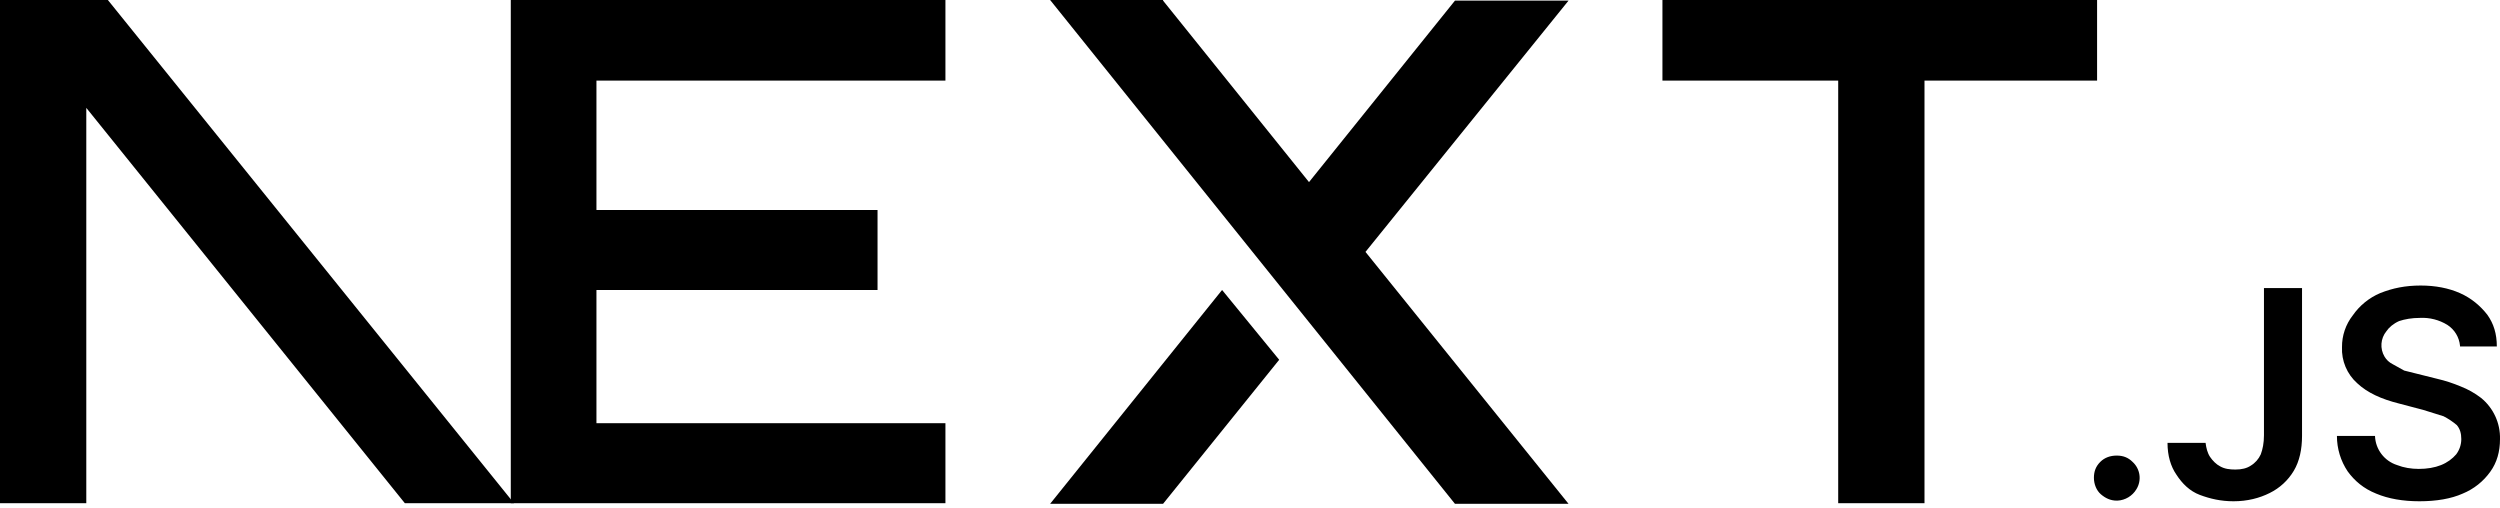
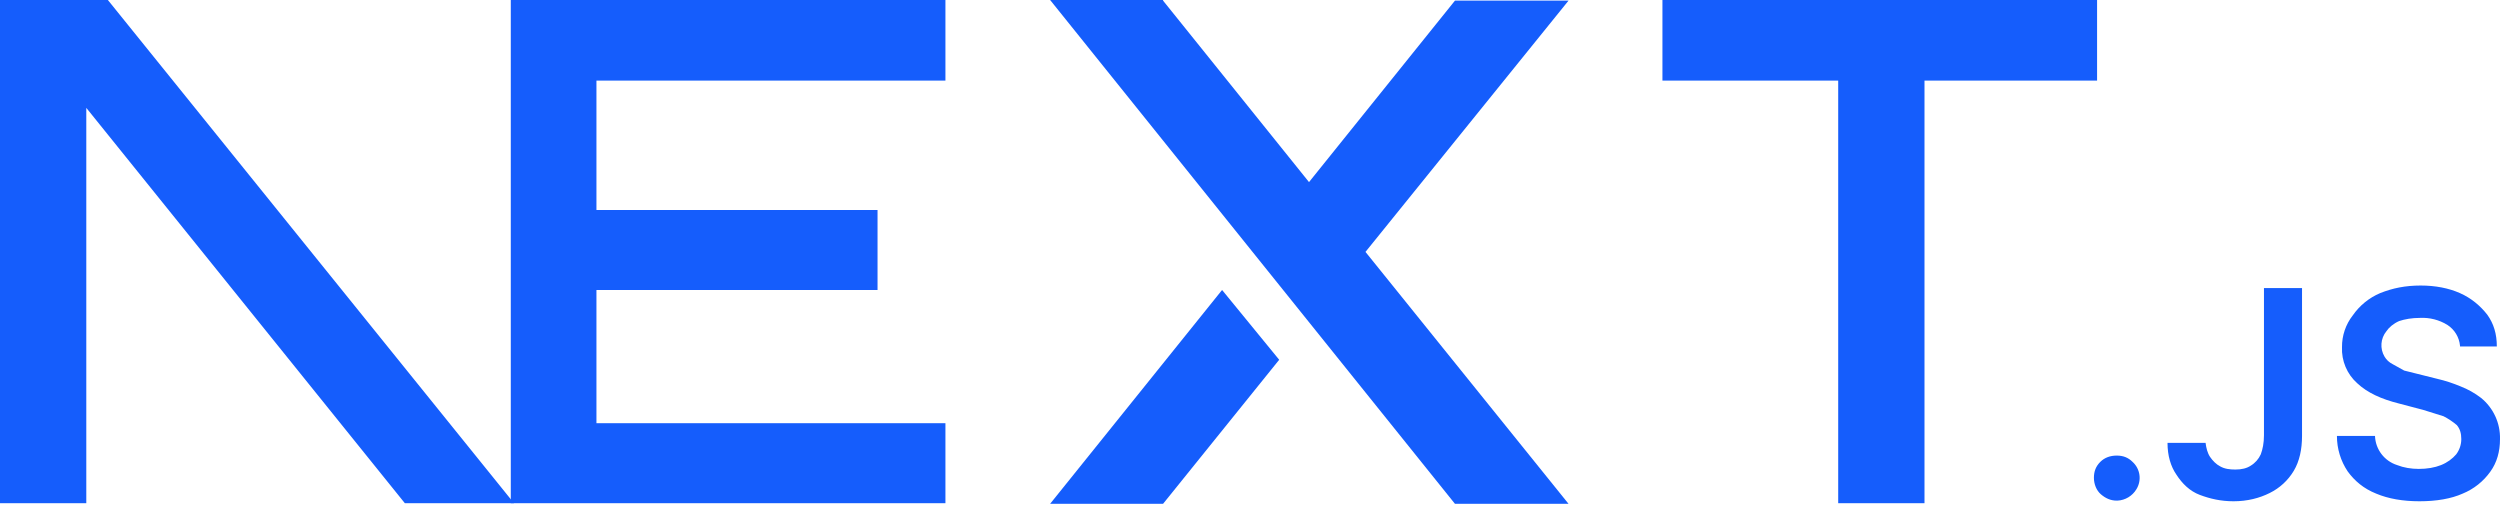
<svg xmlns="http://www.w3.org/2000/svg" fill="none" viewBox="0 0 394 80">
-   <path fill="#000" d="M262 0h68.5v12.7h-27.2v66.6h-13.6V12.7H262V0ZM149 0v12.7H94v20.4h44.3v12.6H94v21h55v12.6H80.5V0h68.7zm34.3 0h-17.8l63.8 79.4h17.9l-32-39.7 32-39.6h-17.9l-23 28.6-23-28.6zm18.3 56.7-9-11-27.1 33.7h17.8l18.3-22.7z" />
-   <path fill="#000" d="M81 79.3 17 0H0v79.3h13.6V17l50.2 62.3H81Zm252.6-.4c-1 0-1.8-.4-2.5-1s-1.1-1.6-1.1-2.6.3-1.8 1-2.5 1.6-1 2.6-1 1.8.3 2.5 1a3.4 3.4 0 0 1 .6 4.3 3.7 3.7 0 0 1-3 1.8zm23.2-33.5h6v23.3c0 2.1-.4 4-1.3 5.5a9.1 9.1 0 0 1-3.8 3.5c-1.6.8-3.5 1.3-5.7 1.3-2 0-3.7-.4-5.3-1s-2.8-1.8-3.7-3.2c-.9-1.3-1.4-3-1.4-5h6c.1.8.3 1.6.7 2.2s1 1.2 1.6 1.5c.7.4 1.5.5 2.4.5 1 0 1.8-.2 2.4-.6a4 4 0 0 0 1.6-1.8c.3-.8.5-1.8.5-3V45.5zm30.9 9.1a4.4 4.4 0 0 0-2-3.3 7.5 7.5 0 0 0-4.3-1.1c-1.3 0-2.4.2-3.3.5-.9.4-1.6 1-2 1.6a3.5 3.5 0 0 0-.3 4c.3.5.7.9 1.3 1.2l1.8 1 2 .5 3.2.8c1.3.3 2.5.7 3.7 1.2a13 13 0 0 1 3.2 1.8 8.1 8.1 0 0 1 3 6.5c0 2-.5 3.7-1.5 5.1a10 10 0 0 1-4.4 3.5c-1.8.8-4.1 1.2-6.8 1.2-2.6 0-4.9-.4-6.8-1.2-2-.8-3.4-2-4.5-3.5a10 10 0 0 1-1.7-5.6h6a5 5 0 0 0 3.5 4.6c1 .4 2.2.6 3.4.6 1.3 0 2.5-.2 3.5-.6 1-.4 1.8-1 2.4-1.7a4 4 0 0 0 .8-2.4c0-.9-.2-1.6-.7-2.2a11 11 0 0 0-2.1-1.4l-3.2-1-3.8-1c-2.8-.7-5-1.7-6.6-3.2a7.2 7.2 0 0 1-2.4-5.7 8 8 0 0 1 1.7-5 10 10 0 0 1 4.3-3.5c2-.8 4-1.2 6.4-1.2 2.3 0 4.4.4 6.2 1.2 1.8.8 3.2 2 4.3 3.4 1 1.4 1.5 3 1.5 5h-5.8z" />
+   <path fill="#155dfc" d="M262 0h68.5v12.7h-27.2v66.6h-13.6V12.7H262V0ZM149 0v12.7H94v20.4h44.3v12.6H94v21h55v12.6H80.5V0h68.7zm34.3 0h-17.8l63.8 79.4h17.9l-32-39.7 32-39.6h-17.9l-23 28.6-23-28.6zm18.3 56.7-9-11-27.1 33.7h17.8l18.3-22.7z" />
+   <path fill="#155dfc" d="M81 79.3 17 0H0v79.3h13.6V17l50.2 62.3H81Zm252.6-.4c-1 0-1.8-.4-2.5-1s-1.1-1.6-1.1-2.6.3-1.8 1-2.5 1.6-1 2.6-1 1.8.3 2.5 1a3.4 3.4 0 0 1 .6 4.3 3.7 3.7 0 0 1-3 1.8zm23.2-33.5h6v23.3c0 2.1-.4 4-1.3 5.5a9.1 9.1 0 0 1-3.8 3.5c-1.6.8-3.5 1.3-5.7 1.3-2 0-3.7-.4-5.3-1s-2.8-1.8-3.7-3.2c-.9-1.3-1.4-3-1.4-5h6c.1.8.3 1.6.7 2.2s1 1.2 1.6 1.5c.7.4 1.5.5 2.4.5 1 0 1.8-.2 2.4-.6a4 4 0 0 0 1.6-1.8c.3-.8.5-1.8.5-3V45.5zm30.9 9.1a4.4 4.4 0 0 0-2-3.3 7.5 7.5 0 0 0-4.3-1.1c-1.3 0-2.4.2-3.3.5-.9.4-1.6 1-2 1.6a3.5 3.5 0 0 0-.3 4c.3.5.7.9 1.3 1.2l1.8 1 2 .5 3.2.8c1.3.3 2.5.7 3.7 1.2a13 13 0 0 1 3.2 1.8 8.1 8.1 0 0 1 3 6.5c0 2-.5 3.7-1.5 5.1a10 10 0 0 1-4.4 3.5c-1.8.8-4.1 1.2-6.8 1.2-2.6 0-4.9-.4-6.8-1.2-2-.8-3.4-2-4.5-3.5a10 10 0 0 1-1.7-5.6h6a5 5 0 0 0 3.5 4.6c1 .4 2.2.6 3.4.6 1.3 0 2.5-.2 3.5-.6 1-.4 1.8-1 2.4-1.7a4 4 0 0 0 .8-2.4c0-.9-.2-1.6-.7-2.2a11 11 0 0 0-2.1-1.4l-3.2-1-3.8-1c-2.8-.7-5-1.7-6.6-3.2a7.2 7.2 0 0 1-2.4-5.7 8 8 0 0 1 1.7-5 10 10 0 0 1 4.3-3.5c2-.8 4-1.2 6.4-1.2 2.3 0 4.4.4 6.2 1.2 1.8.8 3.2 2 4.3 3.4 1 1.4 1.5 3 1.5 5h-5.8z" />
</svg>
